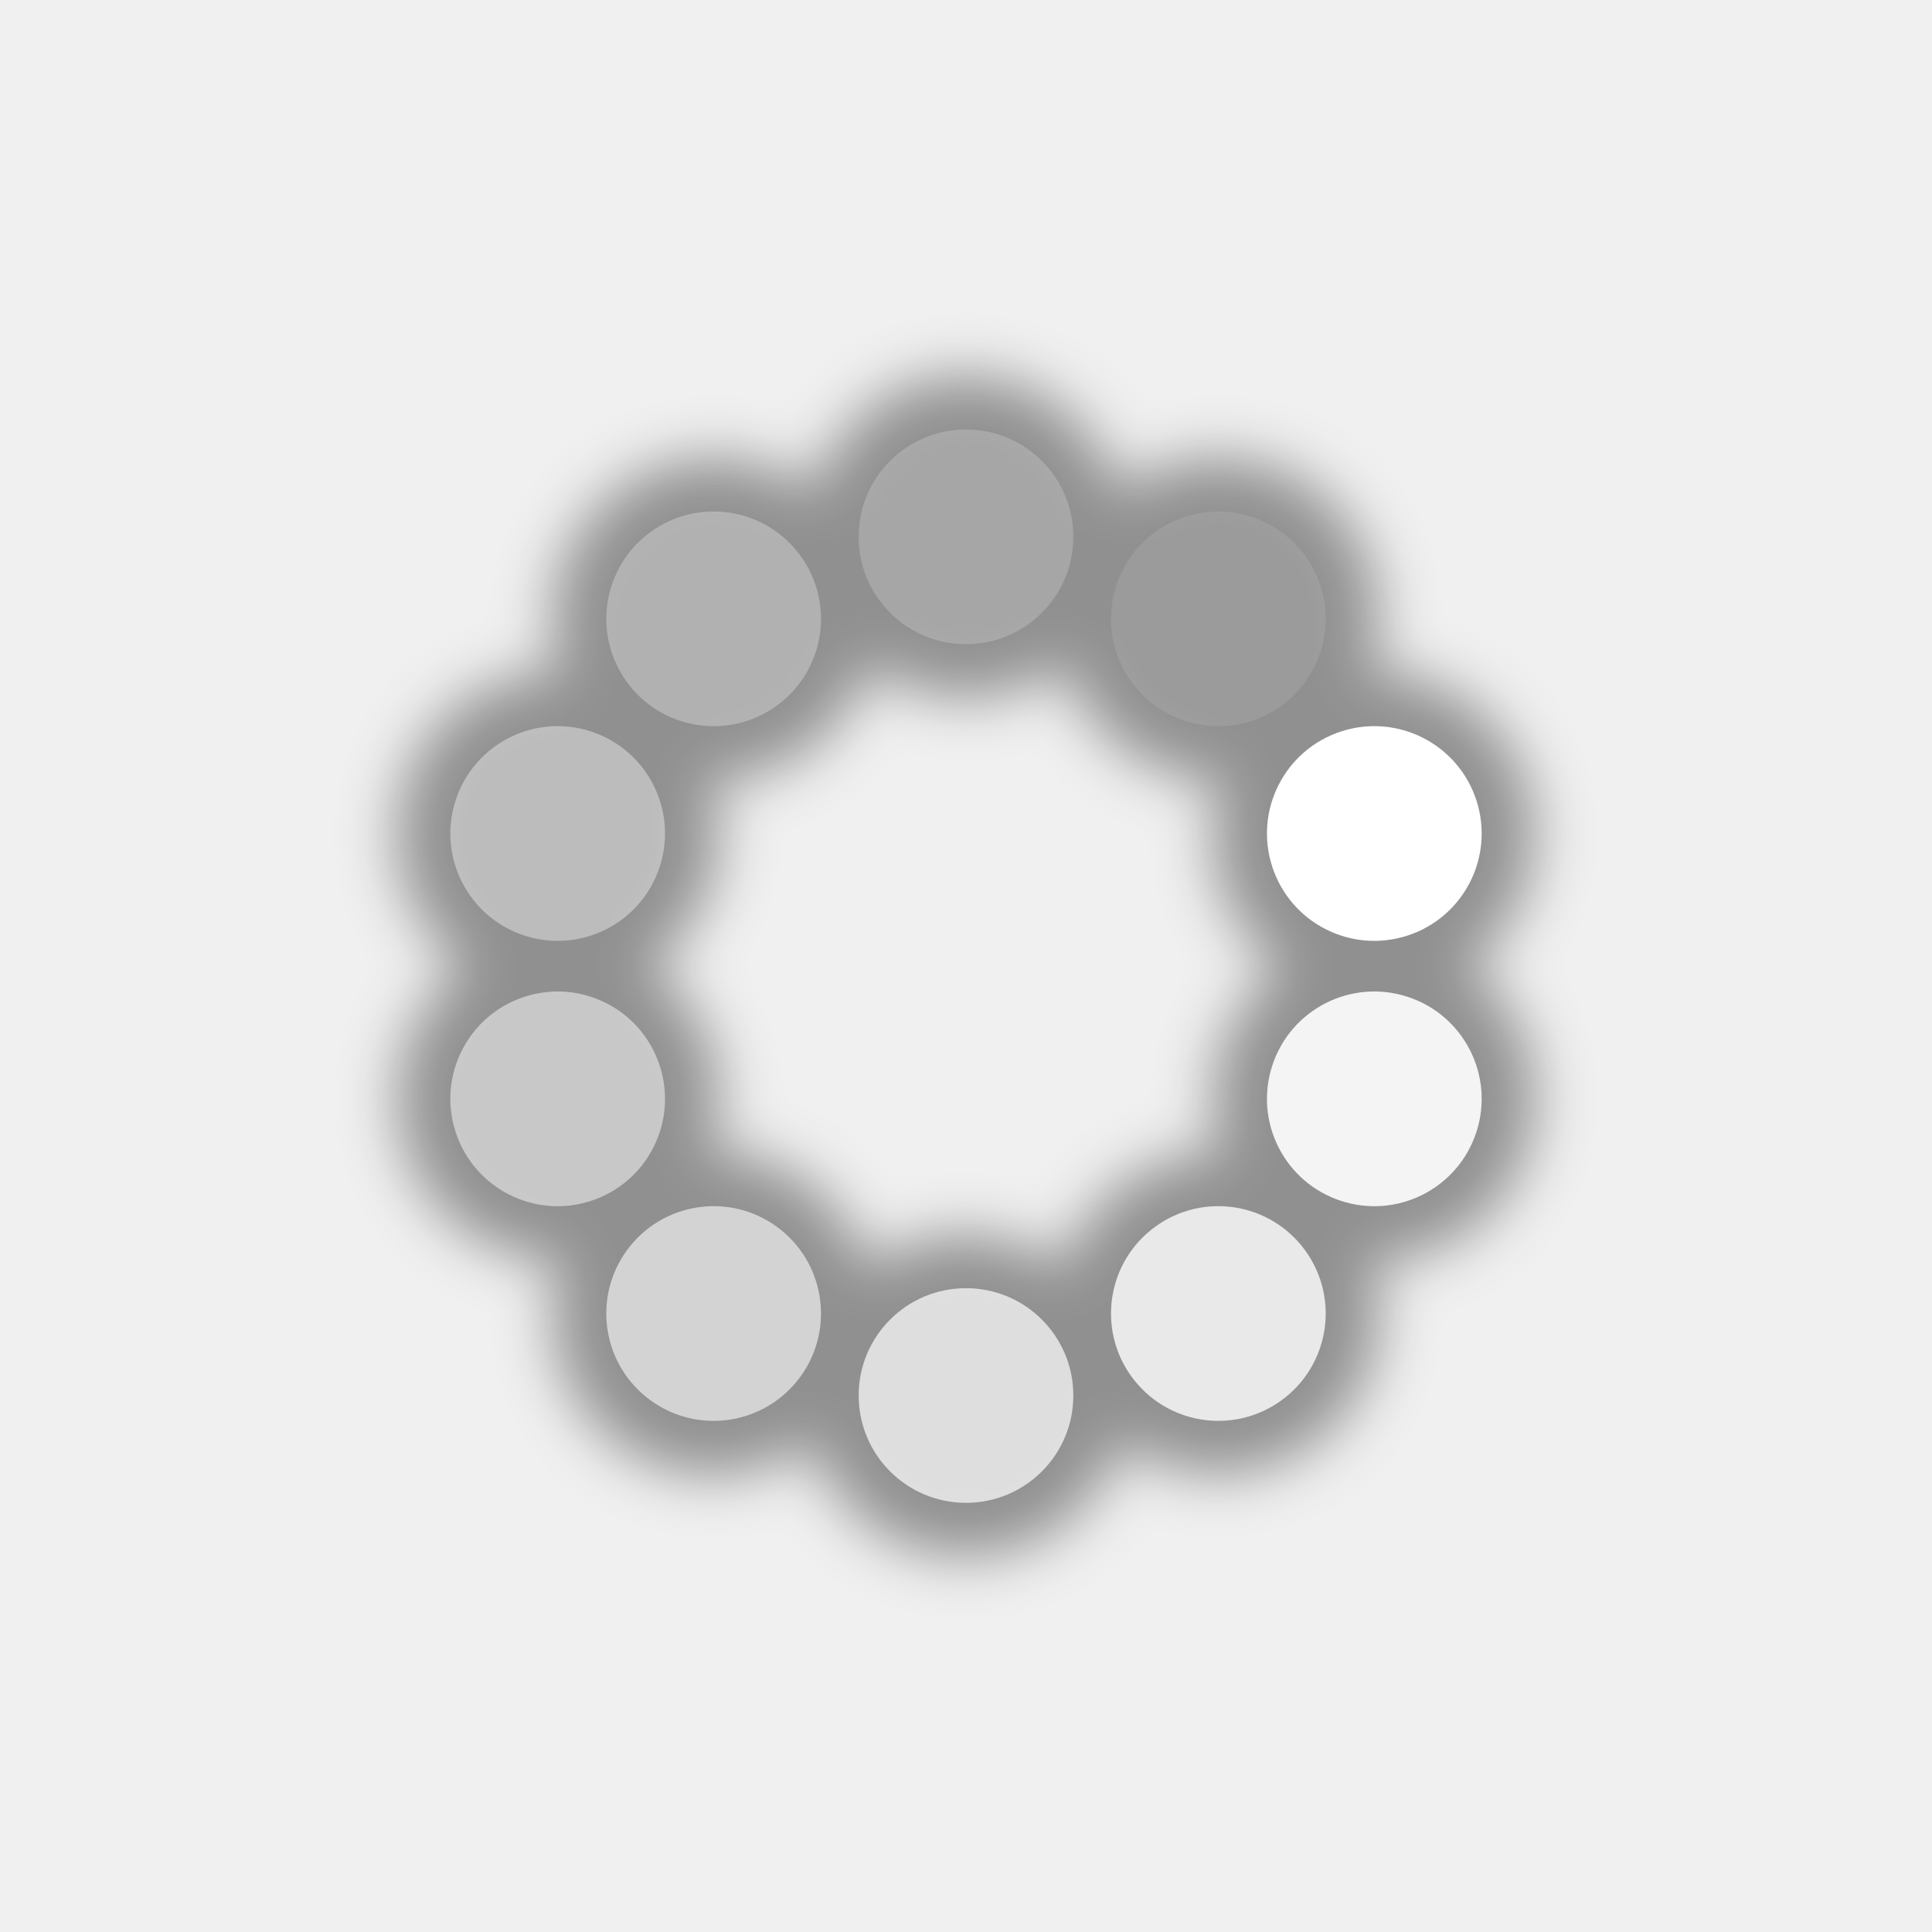
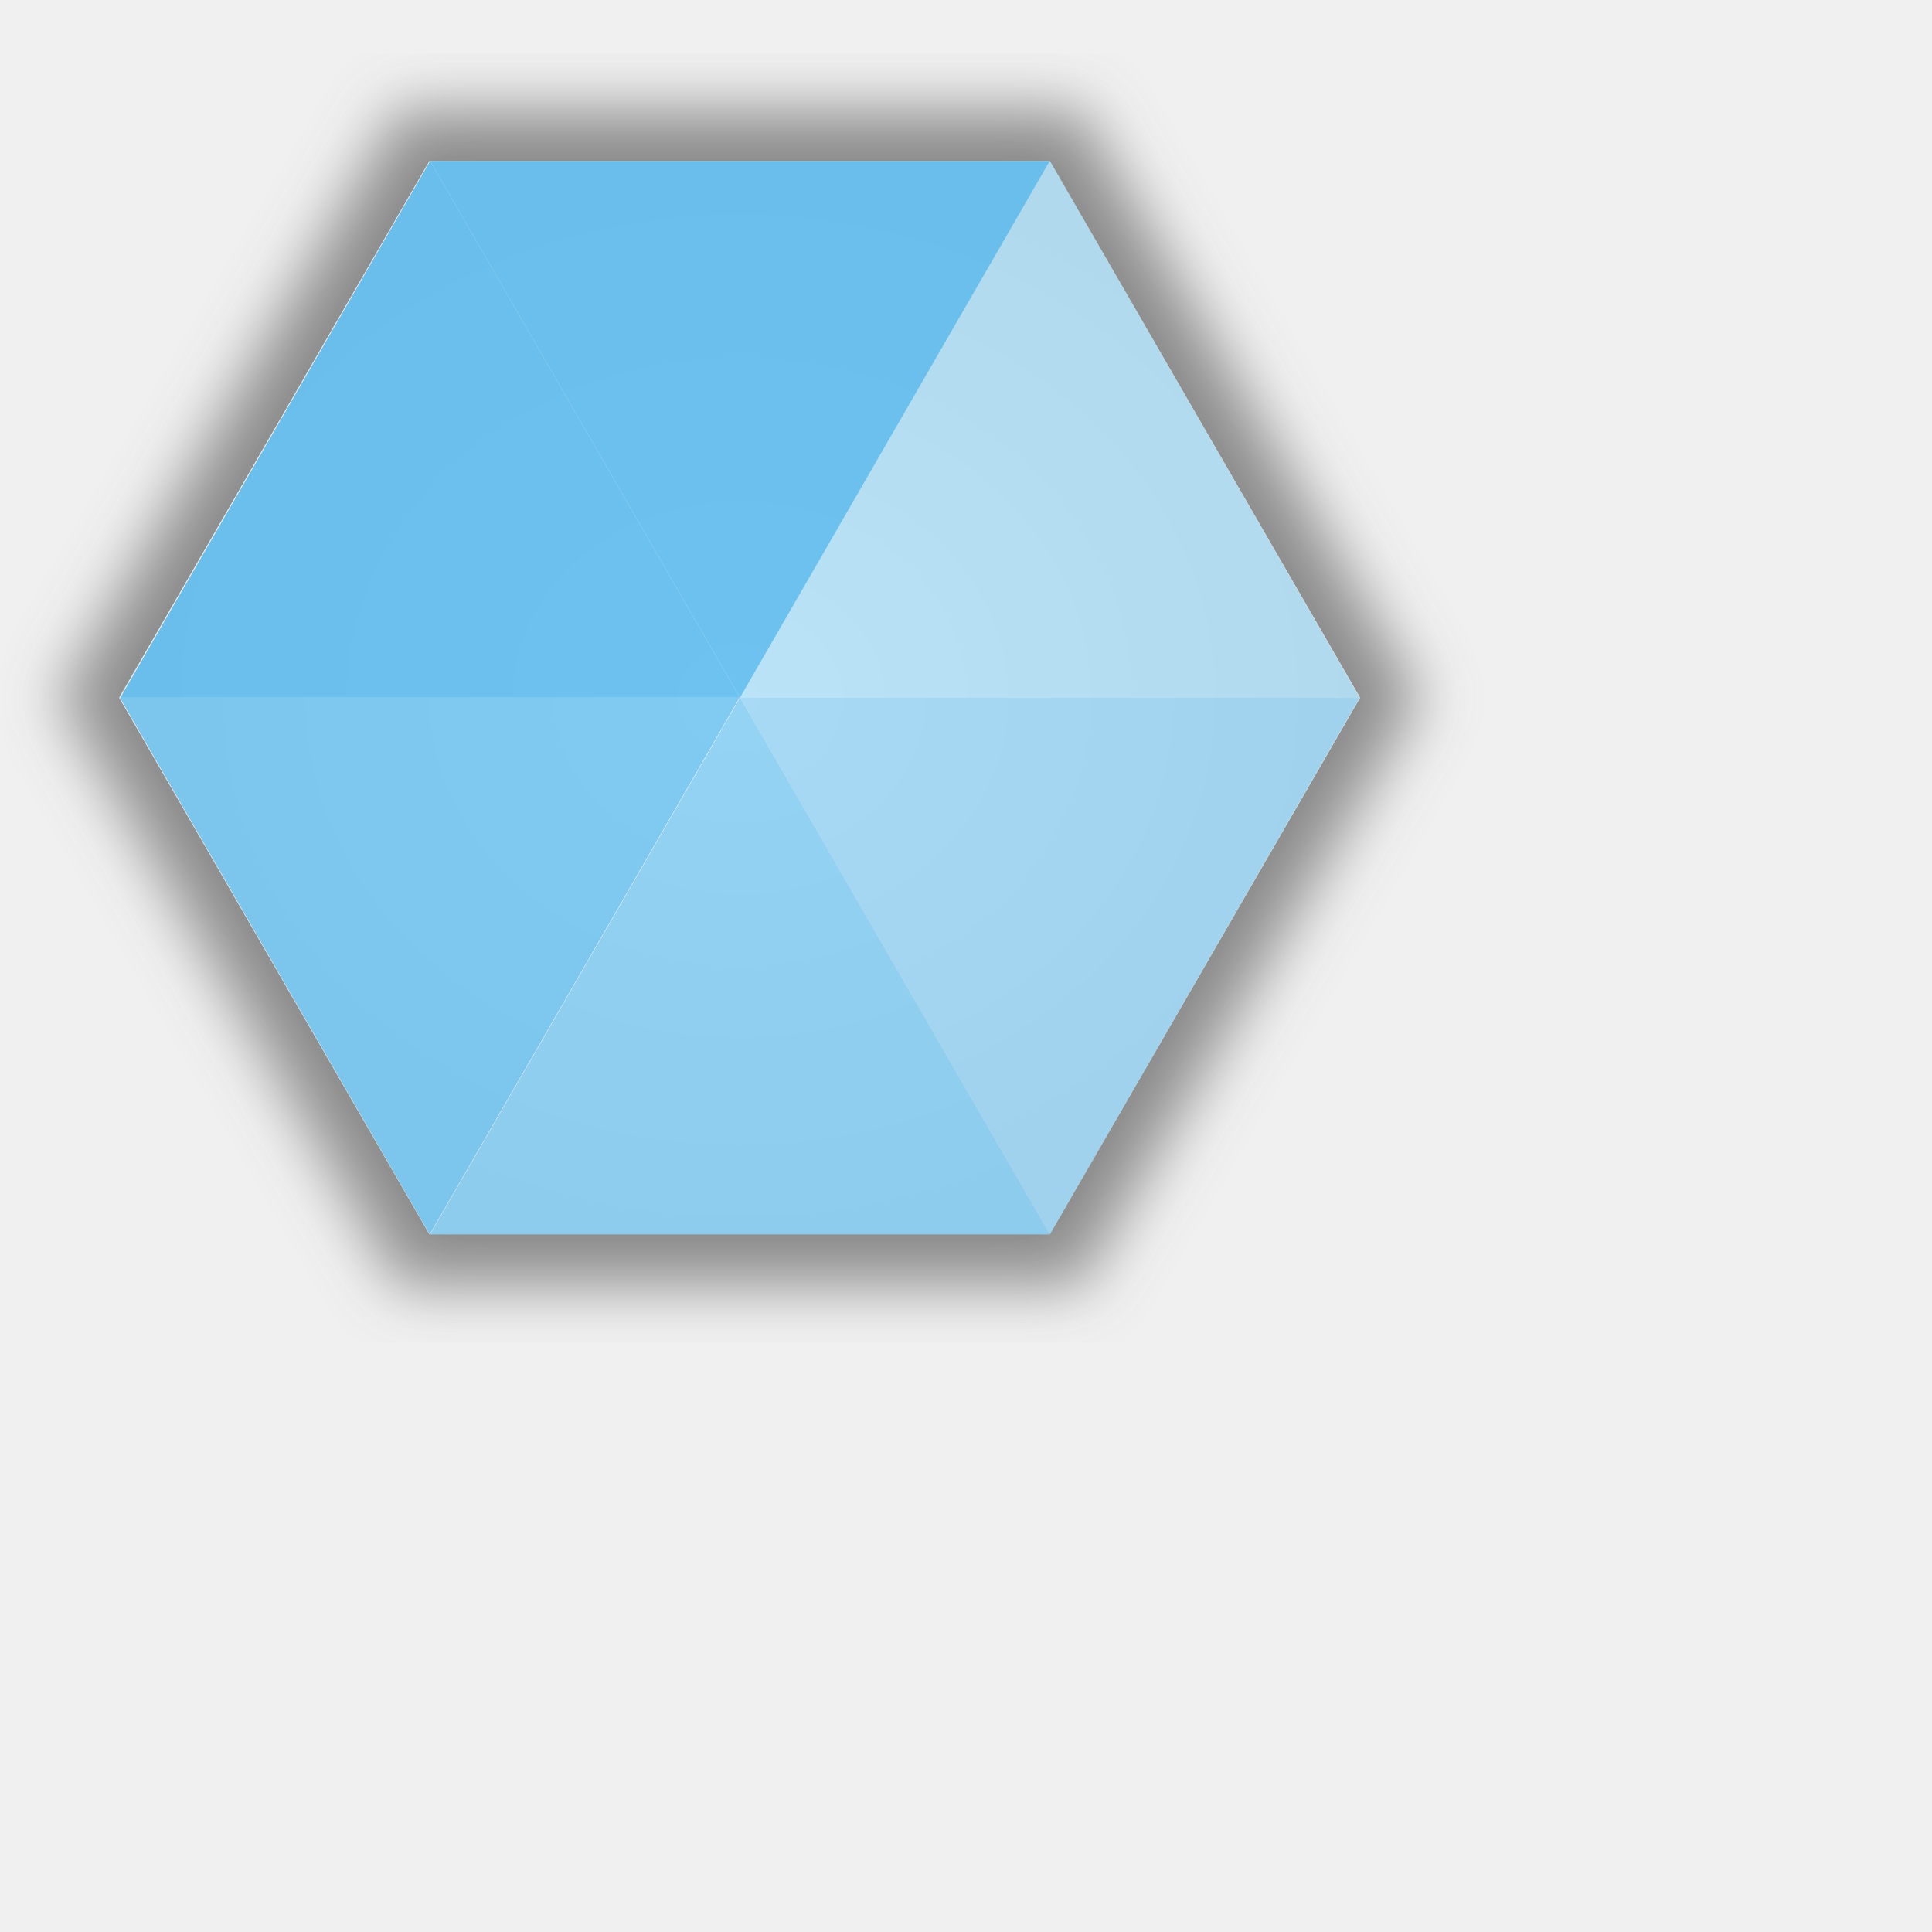
<svg xmlns="http://www.w3.org/2000/svg" xmlns:xlink="http://www.w3.org/1999/xlink" version="1.0" width="36" height="36" id="svg3315">
  <defs id="defs3317">
+     <linearGradient id="linearGradient27505">
+       <stop style="stop-color:#ffffff;stop-opacity:1;" offset="0" id="stop27507" />
+       <stop style="stop-color:#f0f0f0;stop-opacity:1;" offset="1" id="stop27509" />
+     </linearGradient>
    <linearGradient id="linearGradient8348">
      <stop style="stop-color:#ccdcdc;stop-opacity:0;" offset="0" id="stop8350" />
      <stop id="stop8358" offset="0.625" style="stop-color:#ffffff;stop-opacity:1;" />
      <stop id="stop8356" offset="0.781" style="stop-color:#ffffff;stop-opacity:0.196;" />
      <stop style="stop-color:#ffffff;stop-opacity:1;" offset="1" id="stop8352" />
    </linearGradient>
    <linearGradient id="linearGradient4818">
      <stop style="stop-color:#ff6700;stop-opacity:1;" offset="0" id="stop4820" />
      <stop style="stop-color:#69b6ff;stop-opacity:0;" offset="1" id="stop4822" />
    </linearGradient>
    <linearGradient id="linearGradient3815">
      <stop style="stop-color:#0000ff;stop-opacity:1;" offset="0" id="stop3817" />
      <stop style="stop-color:#0000ff;stop-opacity:0;" offset="1" id="stop3819" />
    </linearGradient>
    <linearGradient id="linearGradient3801">
      <stop style="stop-color:#00ff00;stop-opacity:1;" offset="0" id="stop3803" />
      <stop style="stop-color:#00ff00;stop-opacity:0;" offset="1" id="stop3805" />
    </linearGradient>
    <linearGradient id="linearGradient3787">
      <stop style="stop-color:#00ff00;stop-opacity:1;" offset="0" id="stop3789" />
      <stop style="stop-color:#ff0000;stop-opacity:0;" offset="1" id="stop3791" />
    </linearGradient>
    <linearGradient id="linearGradient3779">
      <stop style="stop-color:#000000;stop-opacity:1;" offset="0" id="stop3781" />
      <stop style="stop-color:#323232;stop-opacity:1;" offset="1" id="stop3783" />
    </linearGradient>
    <linearGradient id="linearGradient3772">
      <stop style="stop-color:#323232;stop-opacity:1;" offset="0" id="stop3774" />
      <stop style="stop-color:#000000;stop-opacity:1;" offset="1" id="stop3776" />
    </linearGradient>
    <radialGradient xlink:href="#linearGradient3772" id="radialGradient3778" cx="1.366" cy="0.773" fx="1.366" fy="0.773" r="4.674" gradientUnits="userSpaceOnUse" />
    <linearGradient xlink:href="#linearGradient3779" id="linearGradient3785" x1="22" y1="22" x2="3" y2="3" gradientUnits="userSpaceOnUse" />
    <filter id="filter3982" color-interpolation-filters="sRGB">
      <feGaussianBlur stdDeviation="0.54" id="feGaussianBlur3984" />
    </filter>
+     <filter id="filter27501">
+       <feGaussianBlur stdDeviation="0.539" id="feGaussianBlur27503" />
+     </filter>
+     <radialGradient xlink:href="#linearGradient27505" id="radialGradient27511" cx="13.781" cy="13" fx="13.781" fy="13" r="11.562" gradientTransform="matrix(1,0,0,0.8648649,0,1.756757)" gradientUnits="userSpaceOnUse" />
+     <radialGradient xlink:href="#linearGradient27505" id="radialGradient27525" gradientUnits="userSpaceOnUse" gradientTransform="matrix(-1,0,0,-0.8648649,27.5625,24.24324)" cx="13.781" cy="13" fx="13.781" fy="13" r="11.562" />
  </defs>
-   <g id="g3879" transform="translate(22,11)">
-     <path style="opacity:0.4;fill:#000000;fill-opacity:1;fill-rule:nonzero;stroke:none;filter:url(#filter3982)" d="m -4,-3.997 c -1.357,0 -2.473,0.92 -2.844,2.156 -0.759,-0.592 -1.796,-0.789 -2.781,-0.469 -1.576,0.512 -2.449,2.205 -1.937,3.781 0.007,0.022 0.024,0.04 0.031,0.062 -0.952,-0.022 -1.898,0.39 -2.5,1.219 -0.974,1.34 -0.684,3.245 0.656,4.219 0.019,0.014 0.043,0.018 0.062,0.031 -0.786,0.541 -1.281,1.442 -1.281,2.469 0,1.657 1.343,3 3,3 0.022,0 0.041,4.53e-4 0.062,0 -0.316,0.899 -0.196,1.952 0.406,2.781 0.974,1.34 2.847,1.63 4.187,0.656 0.025,-0.018 0.038,-0.044 0.062,-0.062 0.272,0.913 0.962,1.683 1.938,2 1.576,0.512 3.269,-0.33 3.781,-1.906 0.01,-0.032 0.022,-0.062 0.031,-0.094 0.757,0.58 1.774,0.786 2.75,0.469 1.576,-0.512 2.449,-2.205 1.938,-3.781 -0.007,-0.022 -0.024,-0.04 -0.031,-0.062 0.952,0.022 1.898,-0.39 2.5,-1.219 0.974,-1.34 0.684,-3.245 -0.656,-4.219 -0.019,-0.014 -0.043,-0.018 -0.062,-0.031 0.778,-0.542 1.281,-1.449 1.281,-2.469 0,-1.657 -1.343,-3 -3,-3 -0.022,0 -0.041,-4.527e-4 -0.062,0 0.316,-0.899 0.196,-1.952 -0.406,-2.781 -0.609,-0.838 -1.569,-1.252 -2.531,-1.219 -0.577,0.02 -1.154,0.197 -1.656,0.562 -0.031,0.023 -0.064,0.039 -0.094,0.062 -0.371,-1.236 -1.487,-2.156 -2.844,-2.156 z m -1.812,5.375 c 0.505,0.386 1.128,0.625 1.812,0.625 0.693,0 1.336,-0.23 1.844,-0.625 0.095,0.313 0.235,0.627 0.438,0.906 0.602,0.829 1.548,1.273 2.5,1.25 -0.114,0.316 -0.188,0.644 -0.188,1 0,1.036 0.514,1.961 1.312,2.5 -0.266,0.186 -0.517,0.41 -0.719,0.688 -0.609,0.838 -0.735,1.876 -0.406,2.781 -0.33,-0.006 -0.668,0.017 -1,0.125 -0.975,0.317 -1.697,1.087 -1.969,2 -0.258,-0.196 -0.549,-0.363 -0.875,-0.469 -0.985,-0.32 -2.022,-0.124 -2.781,0.469 -0.095,-0.313 -0.235,-0.627 -0.438,-0.906 -0.602,-0.829 -1.548,-1.273 -2.5,-1.25 0.114,-0.316 0.188,-0.644 0.188,-1 0,-1.036 -0.546,-1.93 -1.344,-2.469 0.28,-0.192 0.539,-0.429 0.75,-0.719 0.609,-0.838 0.735,-1.876 0.406,-2.781 0.33,0.006 0.668,-0.017 1,-0.125 0.975,-0.317 1.697,-1.087 1.969,-2 z" id="path3927" />
-     <g id="g3986" transform="matrix(0.309017,0.9510565,-0.9510565,0.309017,7.673683,10.57053)">
-       <path transform="translate(3,0)" style="fill:#ffffff;fill-opacity:1;fill-rule:nonzero;stroke:none" id="path3099" d="m -8,2 c 0,1.105 -0.895,2 -2,2 -1.105,0 -2,-0.895 -2,-2 0,-1.105 0.895,-2 2,-2 1.105,0 2,0.895 2,2 z" />
-       <path d="m -8,2 c 0,1.105 -0.895,2 -2,2 -1.105,0 -2,-0.895 -2,-2 0,-1.105 0.895,-2 2,-2 1.105,0 2,0.895 2,2 z" id="path3956" style="opacity:0.1;fill:#ffffff;fill-opacity:1;fill-rule:nonzero;stroke:none" transform="matrix(0.809017,-0.5877853,0.5877853,0.809017,-4.787683,-3.968023)" />
-       <path transform="matrix(0.309017,-0.9510565,0.9510565,0.309017,-13.42039,-2.600735)" style="opacity:0.2;fill:#ffffff;fill-opacity:1;fill-rule:nonzero;stroke:none" id="path3958" d="m -8,2 c 0,1.105 -0.895,2 -2,2 -1.105,0 -2,-0.895 -2,-2 0,-1.105 0.895,-2 2,-2 1.105,0 2,0.895 2,2 z" />
-       <path d="m -8,2 c 0,1.105 -0.895,2 -2,2 -1.105,0 -2,-0.895 -2,-2 0,-1.105 0.895,-2 2,-2 1.105,0 2,0.895 2,2 z" id="path3960" style="opacity:0.3;fill:#ffffff;fill-opacity:1;fill-rule:nonzero;stroke:none" transform="matrix(-0.309017,-0.9510565,0.9510565,-0.309017,-19.60074,3.579605)" />
-       <path transform="matrix(-0.809017,-0.5877853,0.5877853,-0.809017,-20.96802,12.21232)" style="opacity:0.4;fill:#ffffff;fill-opacity:1;fill-rule:nonzero;stroke:none" id="path3962" d="m -8,2 c 0,1.105 -0.895,2 -2,2 -1.105,0 -2,-0.895 -2,-2 0,-1.105 0.895,-2 2,-2 1.105,0 2,0.895 2,2 z" />
-       <path d="m -8,2 c 0,1.105 -0.895,2 -2,2 -1.105,0 -2,-0.895 -2,-2 0,-1.105 0.895,-2 2,-2 1.105,0 2,0.895 2,2 z" id="path3964" style="opacity:0.5;fill:#ffffff;fill-opacity:1;fill-rule:nonzero;stroke:none" transform="matrix(-1,0,0,-1,-17,20)" />
-       <path transform="matrix(-0.809017,0.5877853,-0.5877853,-0.809017,-9.212318,23.96802)" style="opacity:0.6;fill:#ffffff;fill-opacity:1;fill-rule:nonzero;stroke:none" id="path3966" d="m -8,2 c 0,1.105 -0.895,2 -2,2 -1.105,0 -2,-0.895 -2,-2 0,-1.105 0.895,-2 2,-2 1.105,0 2,0.895 2,2 z" />
-       <path d="m -8,2 c 0,1.105 -0.895,2 -2,2 -1.105,0 -2,-0.895 -2,-2 0,-1.105 0.895,-2 2,-2 1.105,0 2,0.895 2,2 z" id="path3968" style="opacity:0.7;fill:#ffffff;fill-opacity:1;fill-rule:nonzero;stroke:none" transform="matrix(-0.309017,0.9510565,-0.9510565,-0.309017,-0.5796055,22.60074)" />
-       <path transform="matrix(0.309017,0.9510565,-0.9510565,0.309017,5.600734,16.4204)" style="opacity:0.8;fill:#ffffff;fill-opacity:1;fill-rule:nonzero;stroke:none" id="path3970" d="m -8,2 c 0,1.105 -0.895,2 -2,2 -1.105,0 -2,-0.895 -2,-2 0,-1.105 0.895,-2 2,-2 1.105,0 2,0.895 2,2 z" />
-       <path d="m -8,2 c 0,1.105 -0.895,2 -2,2 -1.105,0 -2,-0.895 -2,-2 0,-1.105 0.895,-2 2,-2 1.105,0 2,0.895 2,2 z" id="path3972" style="opacity:0.9;fill:#ffffff;fill-opacity:1;fill-rule:nonzero;stroke:none" transform="matrix(0.809017,0.5877853,-0.5877853,0.809017,6.968022,7.787684)" />
-     </g>
+   <g id="g3879" transform="translate(27.1282,-41.72782)">
+     <path style="opacity:0.4;fill:#000000;fill-opacity:1;fill-rule:nonzero;stroke:none;filter:url(#filter3982)" d="M 12,1 C 10.643,1 9.527,1.92 9.156,3.156 8.397,2.564 7.36,2.368 6.375,2.688 4.799,3.199 3.926,4.893 4.438,6.469 4.445,6.491 4.461,6.509 4.469,6.531 3.517,6.509 2.571,6.922 1.969,7.75 0.995,9.09 1.285,10.995 2.625,11.969 2.644,11.983 2.668,11.987 2.688,12 c -0.786,0.541 -1.281,1.442 -1.281,2.469 0,1.657 1.343,3 3,3 0.022,0 0.041,4.53e-4 0.062,0 -0.316,0.899 -0.196,1.952 0.406,2.781 0.974,1.34 2.847,1.63 4.188,0.656 0.025,-0.018 0.038,-0.044 0.062,-0.062 0.272,0.913 0.962,1.683 1.938,2 1.576,0.512 3.269,-0.33 3.781,-1.906 0.01,-0.032 0.022,-0.062 0.031,-0.094 0.757,0.58 1.774,0.786 2.75,0.469 1.576,-0.512 2.449,-2.205 1.938,-3.781 -0.007,-0.022 -0.024,-0.04 -0.031,-0.062 0.952,0.022 1.898,-0.39 2.5,-1.219 C 23.005,14.91 22.715,13.005 21.375,12.031 21.356,12.017 21.332,12.014 21.312,12 c 0.778,-0.542 1.281,-1.449 1.281,-2.469 0,-1.657 -1.343,-3 -3,-3 -0.022,0 -0.041,-4.527e-4 -0.062,0 C 19.847,5.633 19.727,4.579 19.125,3.75 18.516,2.912 17.556,2.498 16.594,2.531 16.016,2.551 15.44,2.729 14.938,3.094 14.906,3.116 14.874,3.133 14.844,3.156 14.473,1.92 13.357,1 12,1 z M 10.188,6.375 C 10.692,6.761 11.315,7 12,7 c 0.693,0 1.336,-0.23 1.844,-0.625 0.095,0.313 0.235,0.627 0.438,0.906 0.602,0.829 1.548,1.273 2.5,1.25 -0.114,0.316 -0.188,0.644 -0.188,1 0,1.036 0.514,1.961 1.312,2.5 -0.266,0.186 -0.517,0.41 -0.719,0.688 -0.609,0.838 -0.735,1.876 -0.406,2.781 -0.33,-0.006 -0.668,0.017 -1,0.125 -0.975,0.317 -1.697,1.087 -1.969,2 -0.258,-0.196 -0.549,-0.363 -0.875,-0.469 -0.985,-0.32 -2.022,-0.124 -2.781,0.469 -0.095,-0.313 -0.235,-0.627 -0.438,-0.906 -0.602,-0.829 -1.548,-1.273 -2.5,-1.25 0.114,-0.316 0.188,-0.644 0.188,-1 C 7.406,13.433 6.861,12.539 6.062,12 6.343,11.808 6.602,11.571 6.812,11.281 7.421,10.443 7.547,9.405 7.219,8.5 c 0.33,0.006 0.668,-0.017 1,-0.125 0.975,-0.317 1.697,-1.087 1.969,-2 z" transform="translate(-19,-2)" id="path3927" />
+     <path d="m -8,2 c 0,1.105 -0.895,2 -2,2 -1.105,0 -2,-0.895 -2,-2 0,-1.105 0.895,-2 2,-2 1.105,0 2,0.895 2,2 z" id="path3099" style="fill:#ffffff;fill-opacity:1;fill-rule:nonzero;stroke:none" transform="translate(3,0)" />
+     <path transform="matrix(0.809017,-0.5877853,0.5877853,0.809017,-4.787683,-3.968023)" style="opacity:0.1;fill:#ffffff;fill-opacity:1;fill-rule:nonzero;stroke:none" id="path3956" d="m -8,2 c 0,1.105 -0.895,2 -2,2 -1.105,0 -2,-0.895 -2,-2 0,-1.105 0.895,-2 2,-2 1.105,0 2,0.895 2,2 z" />
+     <path d="m -8,2 c 0,1.105 -0.895,2 -2,2 -1.105,0 -2,-0.895 -2,-2 0,-1.105 0.895,-2 2,-2 1.105,0 2,0.895 2,2 z" id="path3958" style="opacity:0.2;fill:#ffffff;fill-opacity:1;fill-rule:nonzero;stroke:none" transform="matrix(0.309017,-0.9510565,0.9510565,0.309017,-13.42039,-2.600735)" />
+     <path transform="matrix(-0.309017,-0.9510565,0.9510565,-0.309017,-19.60074,3.579605)" style="opacity:0.3;fill:#ffffff;fill-opacity:1;fill-rule:nonzero;stroke:none" id="path3960" d="m -8,2 c 0,1.105 -0.895,2 -2,2 -1.105,0 -2,-0.895 -2,-2 0,-1.105 0.895,-2 2,-2 1.105,0 2,0.895 2,2 z" />
+     <path d="m -8,2 c 0,1.105 -0.895,2 -2,2 -1.105,0 -2,-0.895 -2,-2 0,-1.105 0.895,-2 2,-2 1.105,0 2,0.895 2,2 z" id="path3962" style="opacity:0.4;fill:#ffffff;fill-opacity:1;fill-rule:nonzero;stroke:none" transform="matrix(-0.809017,-0.5877853,0.5877853,-0.809017,-20.96802,12.21232)" />
+     <path transform="matrix(-1,0,0,-1,-17,20)" style="opacity:0.5;fill:#ffffff;fill-opacity:1;fill-rule:nonzero;stroke:none" id="path3964" d="m -8,2 c 0,1.105 -0.895,2 -2,2 -1.105,0 -2,-0.895 -2,-2 0,-1.105 0.895,-2 2,-2 1.105,0 2,0.895 2,2 z" />
+     <path d="m -8,2 c 0,1.105 -0.895,2 -2,2 -1.105,0 -2,-0.895 -2,-2 0,-1.105 0.895,-2 2,-2 1.105,0 2,0.895 2,2 z" id="path3966" style="opacity:0.6;fill:#ffffff;fill-opacity:1;fill-rule:nonzero;stroke:none" transform="matrix(-0.809017,0.5877853,-0.5877853,-0.809017,-9.212318,23.96802)" />
+     <path transform="matrix(-0.309017,0.9510565,-0.9510565,-0.309017,-0.5796055,22.60074)" style="opacity:0.7;fill:#ffffff;fill-opacity:1;fill-rule:nonzero;stroke:none" id="path3968" d="m -8,2 c 0,1.105 -0.895,2 -2,2 -1.105,0 -2,-0.895 -2,-2 0,-1.105 0.895,-2 2,-2 1.105,0 2,0.895 2,2 z" />
+     <path d="m -8,2 c 0,1.105 -0.895,2 -2,2 -1.105,0 -2,-0.895 -2,-2 0,-1.105 0.895,-2 2,-2 1.105,0 2,0.895 2,2 z" id="path3970" style="opacity:0.8;fill:#ffffff;fill-opacity:1;fill-rule:nonzero;stroke:none" transform="matrix(0.309017,0.9510565,-0.9510565,0.309017,5.600734,16.4204)" />
+     <path transform="matrix(0.809017,0.5877853,-0.5877853,0.809017,6.968022,7.787684)" style="opacity:0.9;fill:#ffffff;fill-opacity:1;fill-rule:nonzero;stroke:none" id="path3972" d="m -8,2 c 0,1.105 -0.895,2 -2,2 -1.105,0 -2,-0.895 -2,-2 0,-1.105 0.895,-2 2,-2 1.105,0 2,0.895 2,2 z" />
+   </g>
+   <g id="g27513">
+     <path style="fill:#7d7d7d;fill-opacity:0.784;fill-rule:nonzero;stroke:#7d7d7d;stroke-width:2;stroke-miterlimit:4;stroke-opacity:0.784;stroke-dasharray:none;filter:url(#filter27501)" d="m 8,3 -5.781,10 5.781,10 11.562,0 5.781,-10 L 19.562,3 8,3 z" id="path25646" transform="matrix(-1,0,0,-1,27.5625,26)" />
+     <path id="path25631" d="m 19.563,23 5.781,-10 -5.781,-10 -11.562,-10e-8 -5.781,10 5.781,10 11.563,0 z" style="fill:url(#radialGradient27525);fill-opacity:1;fill-rule:nonzero;stroke:none" />
+     <path id="path25108" d="M 13.789,13 19.563,23 8.015,23 z" style="opacity:0.55;fill:#3daee9;fill-opacity:1;fill-rule:nonzero;stroke:none" />
+     <path style="opacity:0.45;fill:#3daee9;fill-opacity:1;fill-rule:nonzero;stroke:none" d="m 13.789,13 11.547,2e-6 L 19.563,23 z" id="path25113" />
+     <path id="path25115" d="M 13.789,13 19.563,3 25.336,13 z" style="opacity:0.35;fill:#3daee9;fill-opacity:1;fill-rule:nonzero;stroke:none" />
+     <path style="opacity:0.75;fill:#3daee9;fill-opacity:1;fill-rule:nonzero;stroke:none" d="m 13.789,13 -5.774,-10 11.547,0 z" id="path25117" />
+     <path id="path25119" d="M 13.789,13 2.242,13 8.015,3 z" style="opacity:0.75;fill:#3daee9;fill-opacity:1;fill-rule:nonzero;stroke:none" />
+     <path style="opacity:0.65;fill:#3daee9;fill-opacity:1;fill-rule:nonzero;stroke:none" d="m 13.781,13 -5.774,10 L 2.234,13 z" id="path25121" />
  </g>
</svg>
